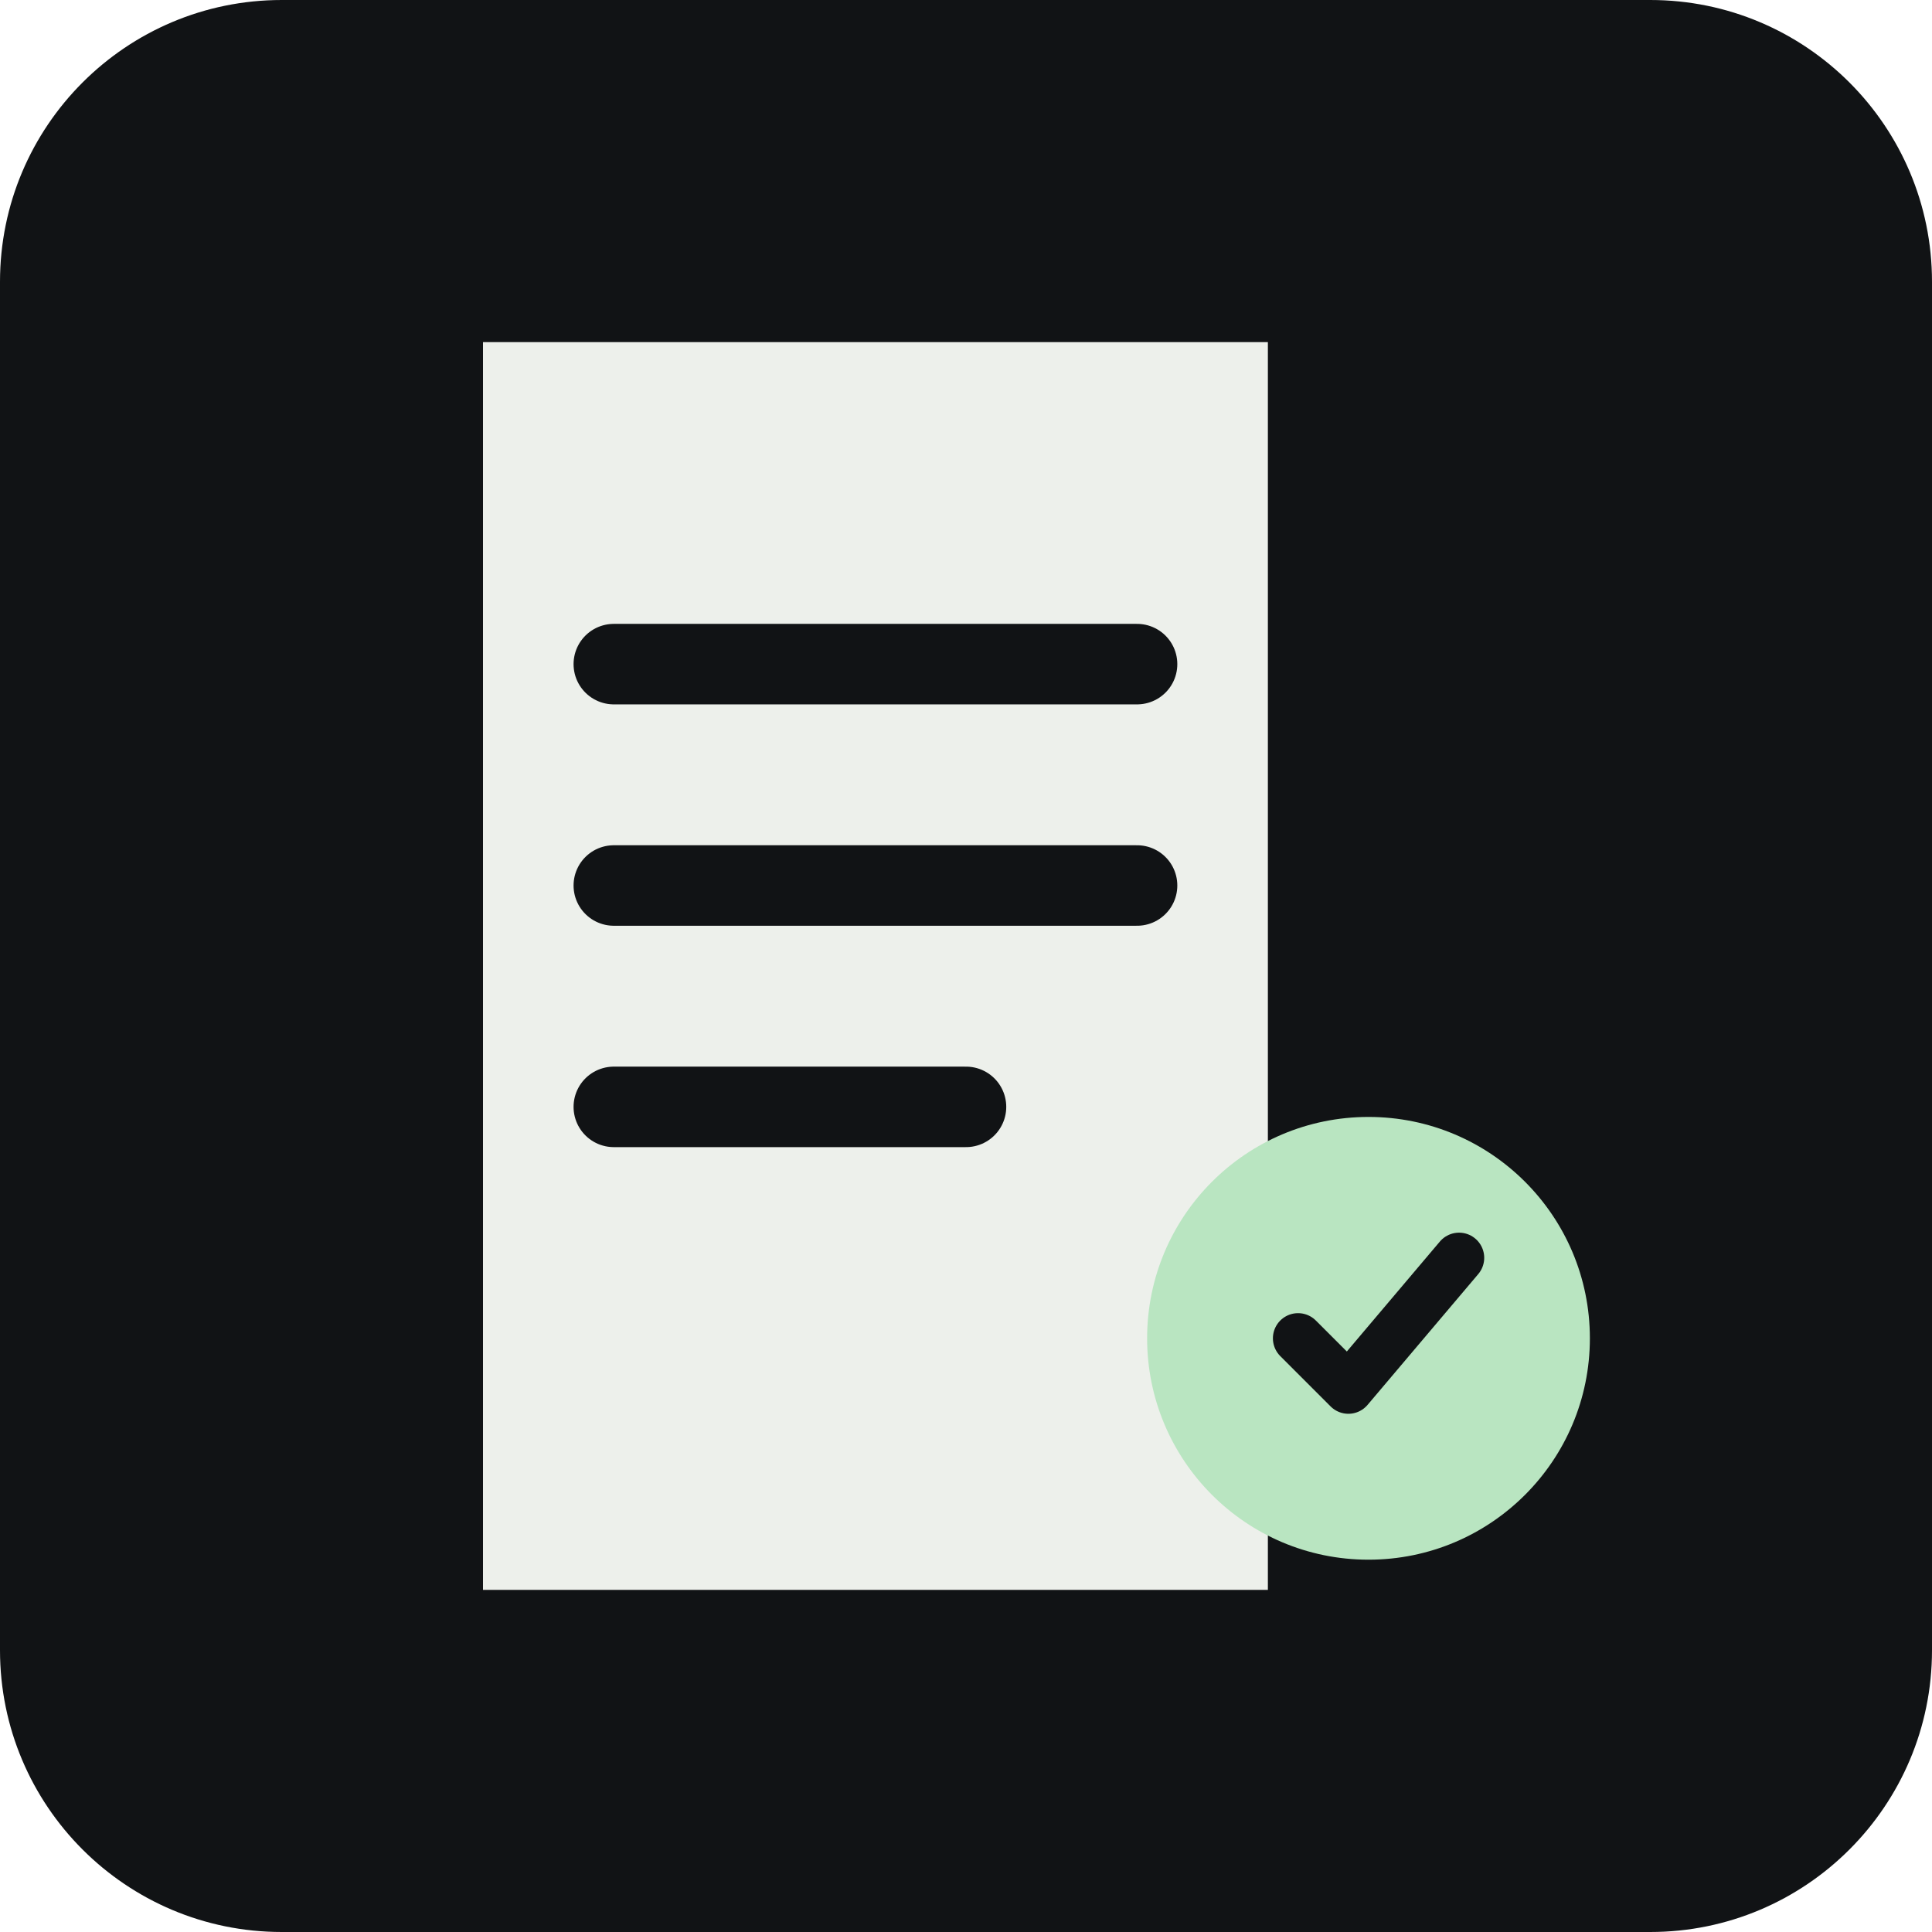
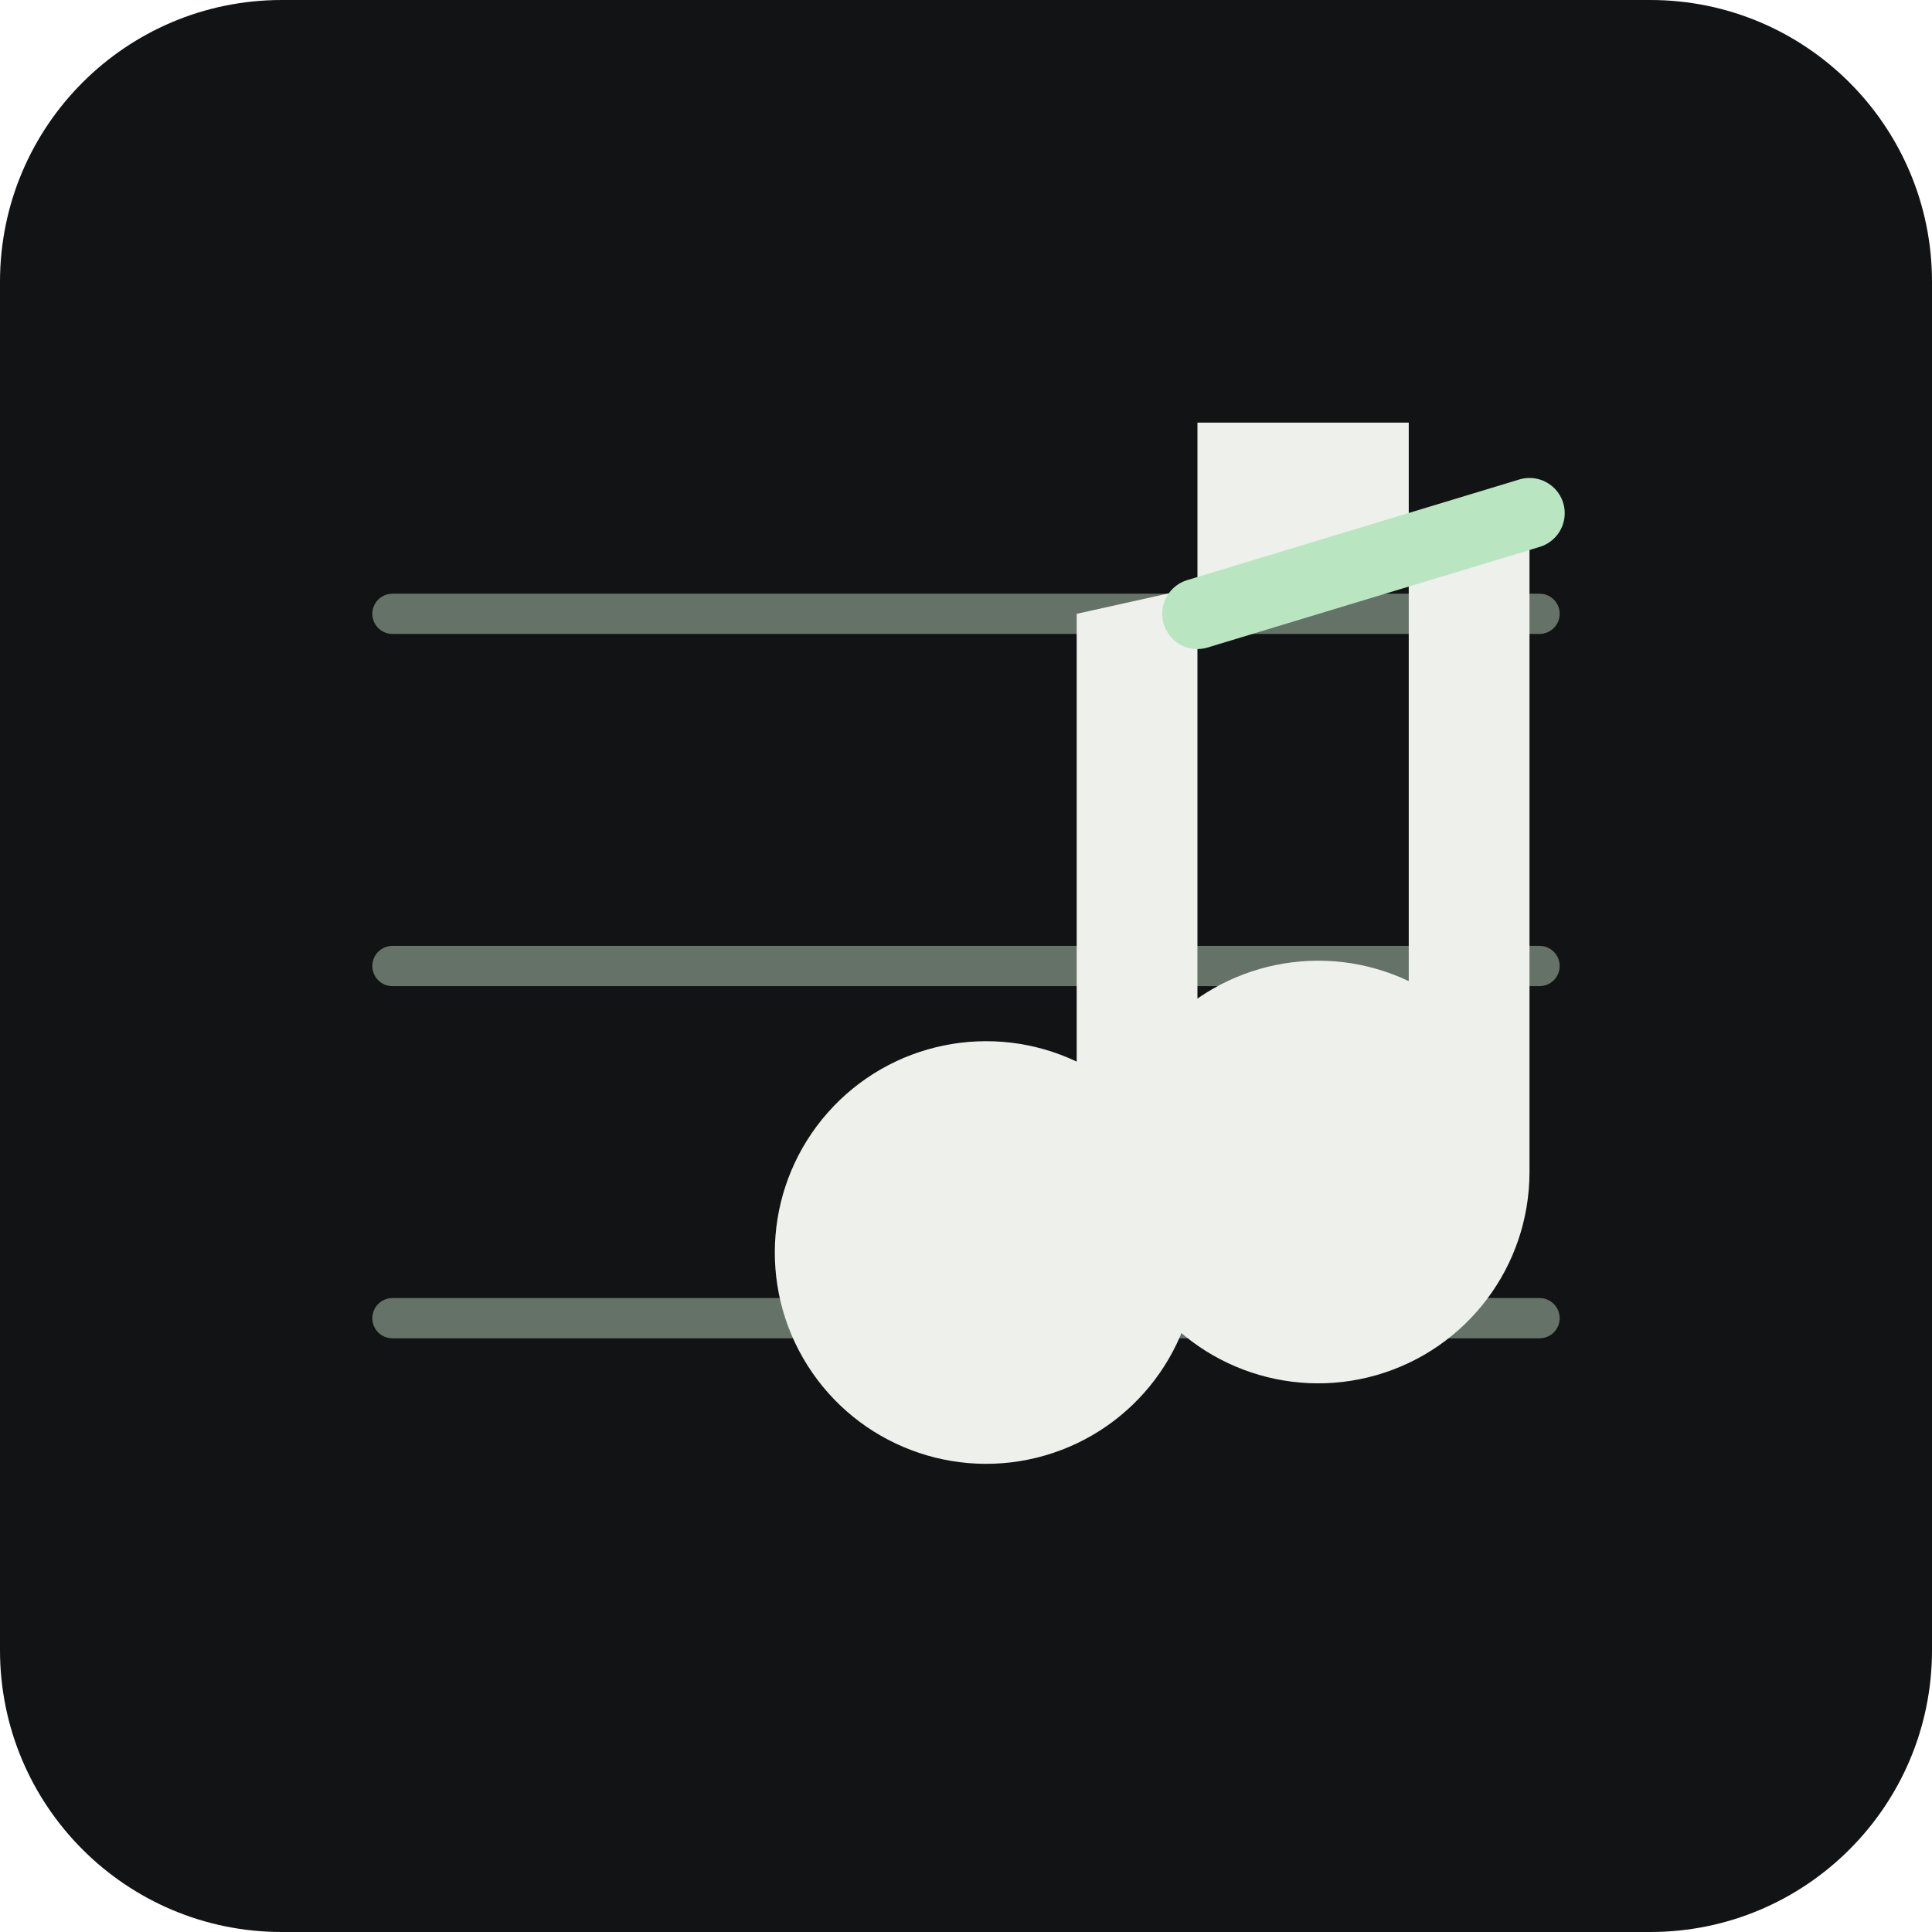
<svg xmlns="http://www.w3.org/2000/svg" width="192" height="192" viewBox="0 0 192 192">
  <rect width="192" height="192" rx="28" fill="#111315" />
-   <path d="M48 34h78v124H48z" fill="#edf0eb" />
-   <path d="M61 66h52M61 88h52M61 110h35" stroke="#111315" stroke-width="8" stroke-linecap="round" />
-   <circle cx="136" cy="133" r="22" fill="#b9e5c1" />
-   <path d="M129 133l5 5 11-13" fill="none" stroke="#111315" stroke-width="5" stroke-linecap="round" stroke-linejoin="round" />
+   <path d="M39 61h114M39 96h114M39 131h114" stroke="#657267" stroke-width="4" stroke-linecap="round" />
+   <path d="M119 42v82.5a21 21 0 1 1-12-19V61l45-10v65.5a21 21 0 1 1-12-19V42z" fill="#edf0eb" />
+   <path d="M119 61l33-10" stroke="#b9e5c1" stroke-width="7" stroke-linecap="round" />
</svg>
